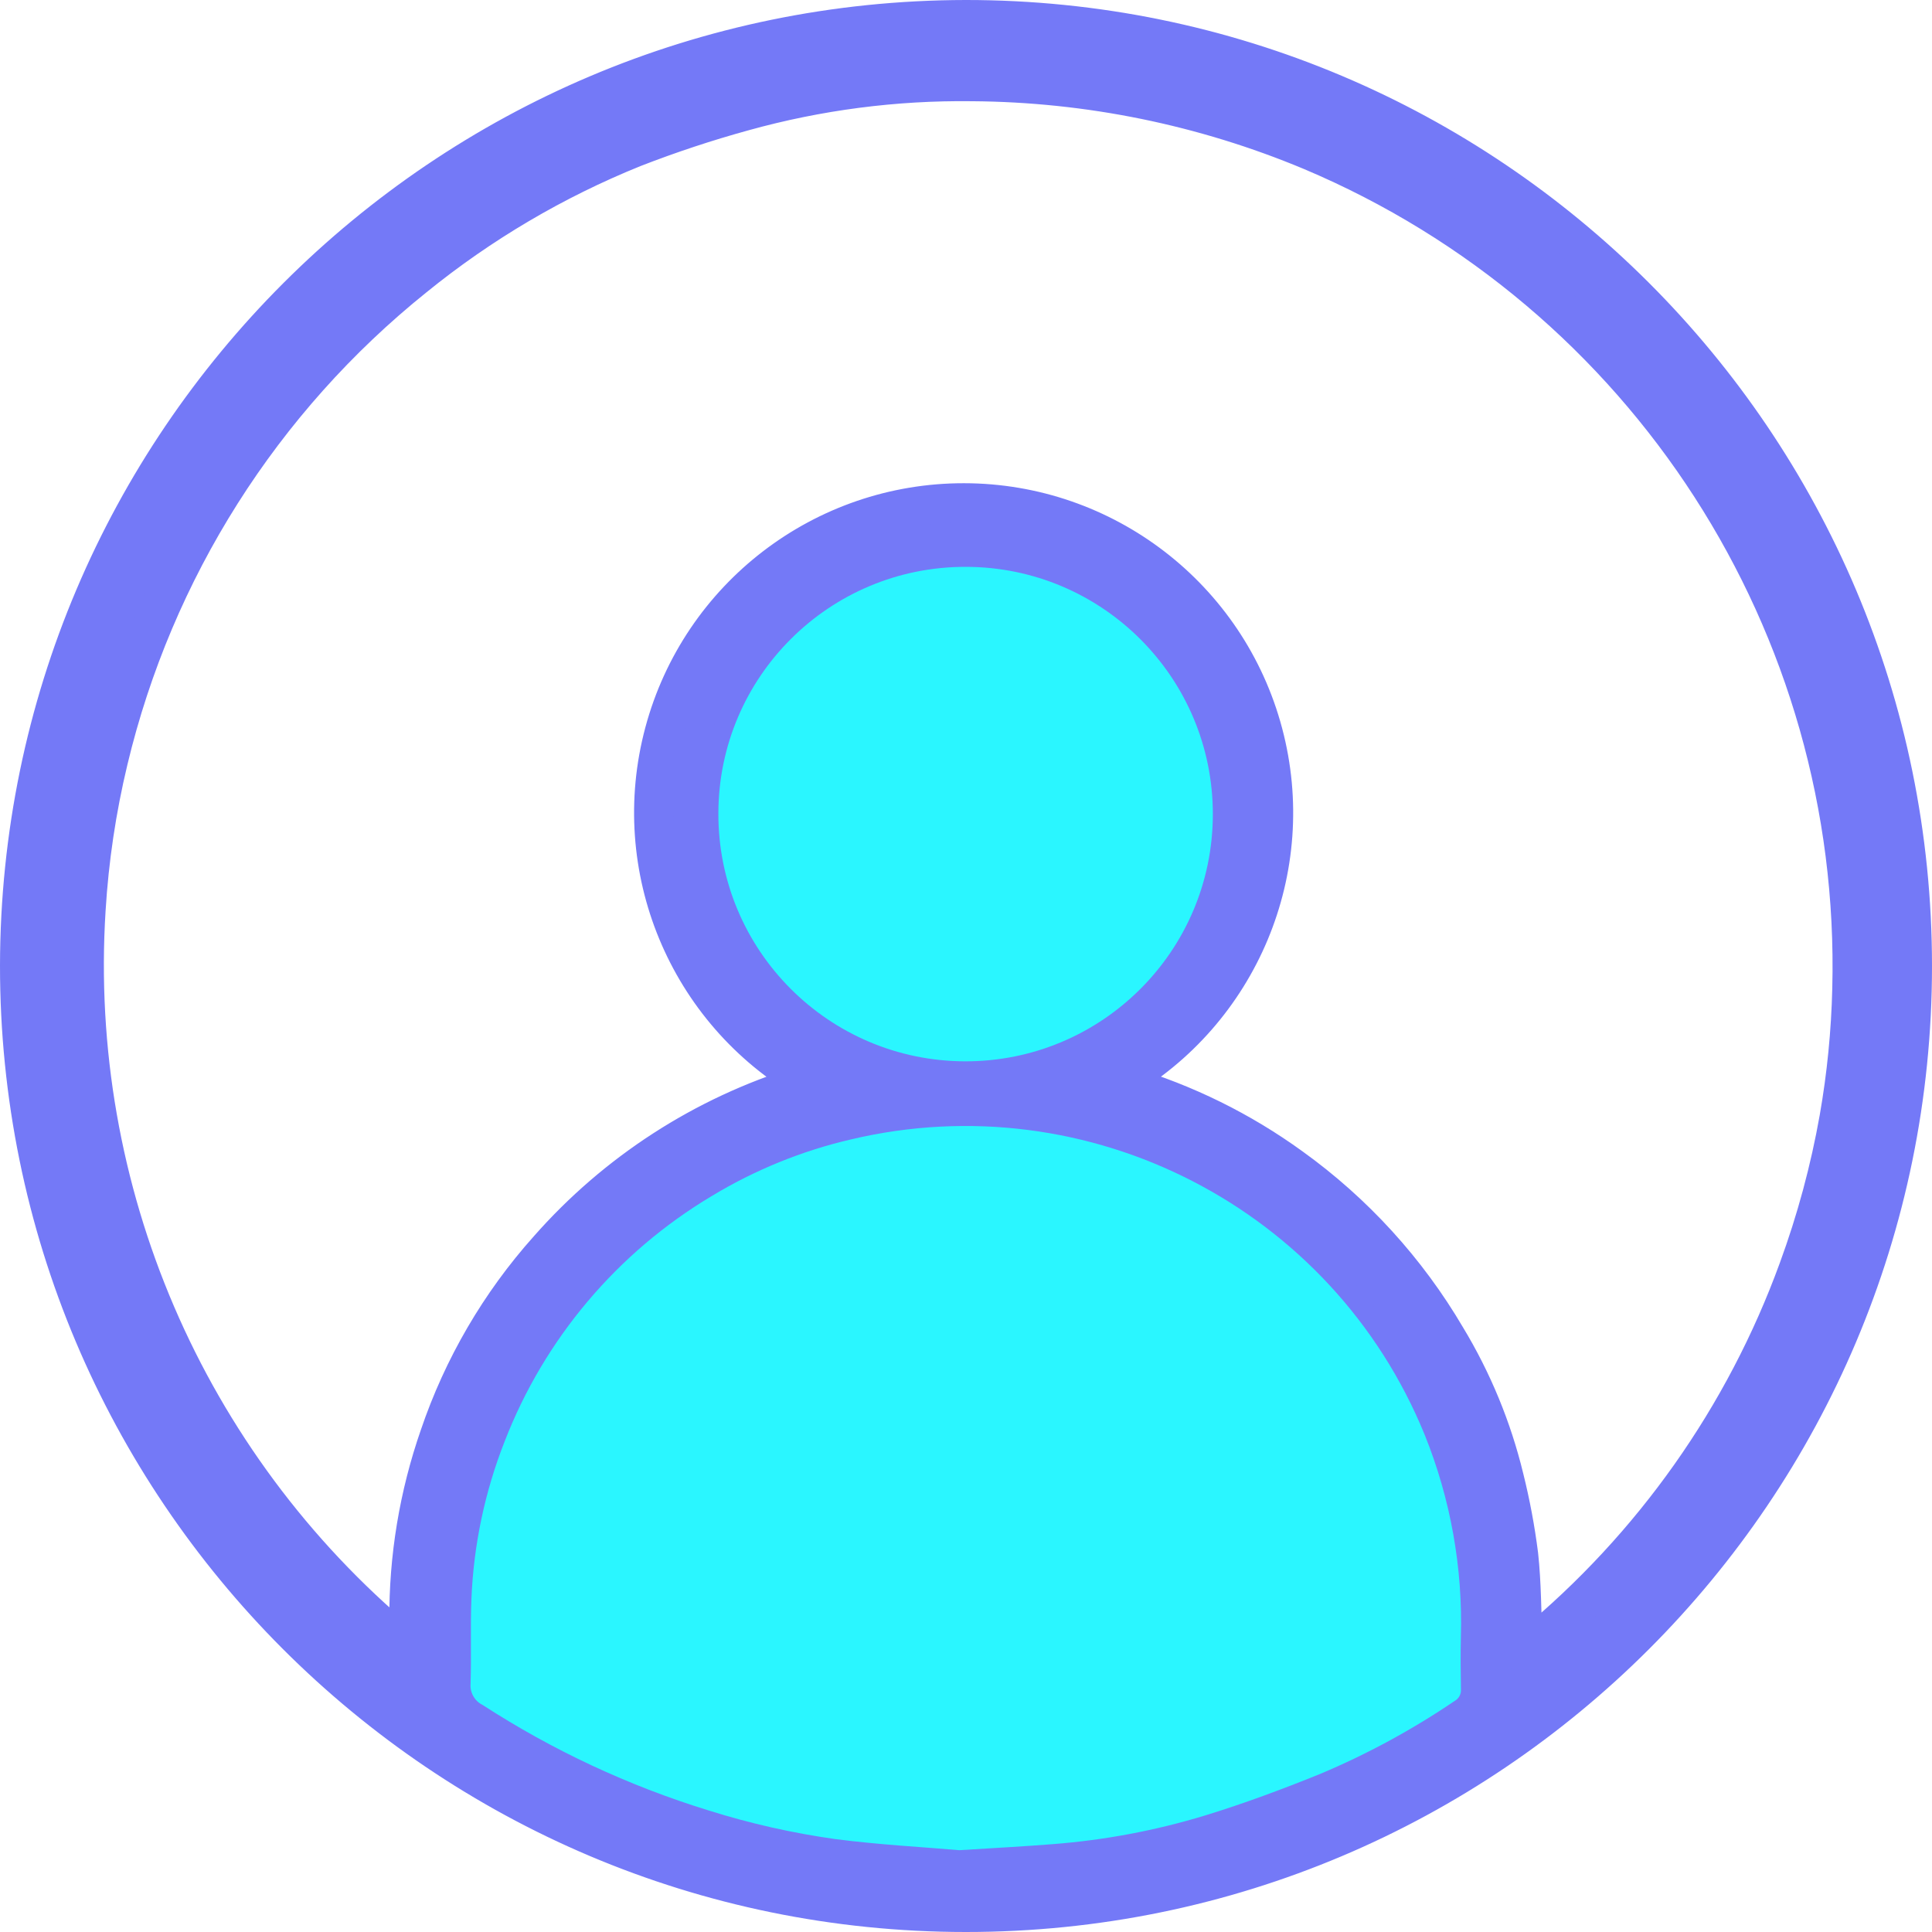
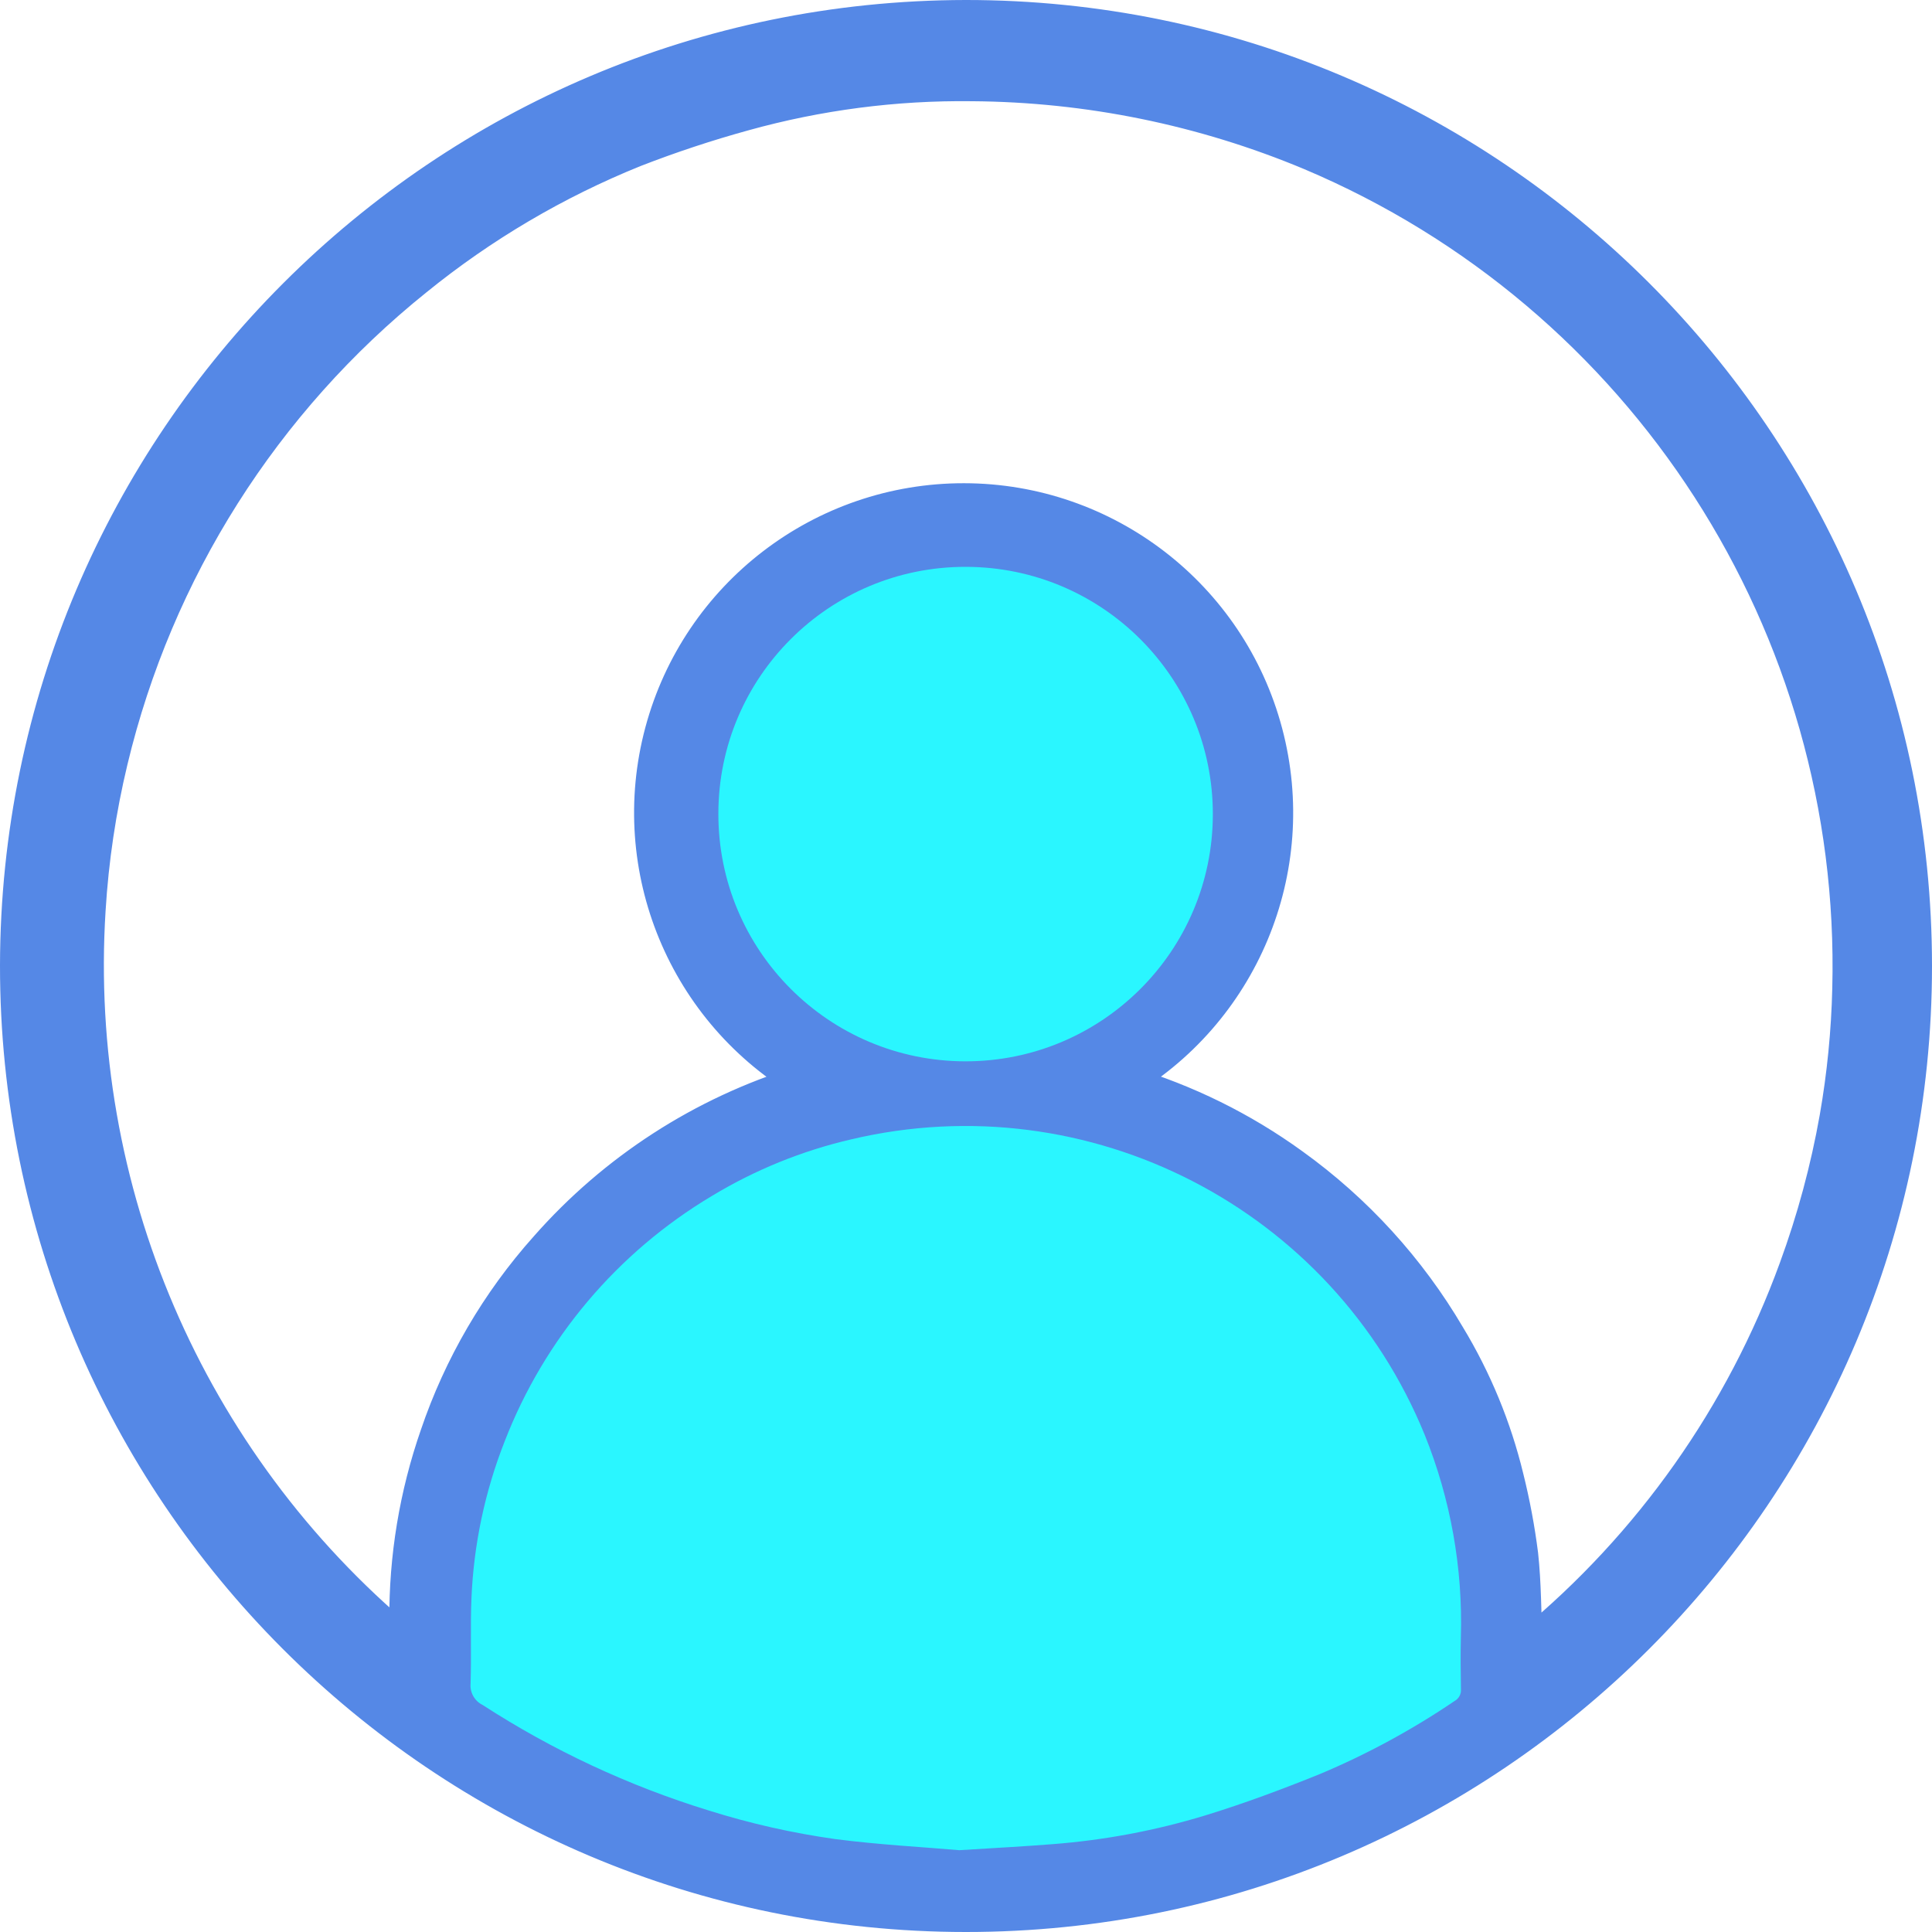
<svg xmlns="http://www.w3.org/2000/svg" viewBox="0 0 24.578 24.584">
  <defs>
    <style>
      .cls-1 {
-         fill: #7479f7;
-         stroke: #7479f7;
+         fill: #5588e6;
+         stroke: #5588e6;
        stroke-miterlimit: 10;
        stroke-width: 0.5px;
      }

      .cls-2 {
        fill: #2af6ff;
      }
    </style>
  </defs>
  <g id="Capa_2" data-name="Capa 2">
    <g id="Capa_1-2" data-name="Capa 1">
      <g>
        <path class="cls-1" d="M12.287.25A12.042,12.042,0,1,1,.25,12.284,12.055,12.055,0,0,1,12.287.25Zm1.936,13.514a.657.657,0,0,0,.096.05,6.977,6.977,0,0,1,2.108,1.039A7.086,7.086,0,0,1,18.402,17.019a6.348,6.348,0,0,1,.738,1.791,8.398,8.398,0,0,1,.183.976c.04.365.037.734.055,1.101a.517.517,0,0,0,.028.106.431.431,0,0,0,.092-.045,11.174,11.174,0,0,0,3.384-4.791,11.345,11.345,0,0,0,.52-1.927,11.064,11.064,0,0,0,.163-1.65A11.257,11.257,0,0,0,16.689,1.92a11.397,11.397,0,0,0-4.321-.882,10.38,10.38,0,0,0-2.91.379,14.397,14.397,0,0,0-1.398.463A10.9,10.9,0,0,0,5.271,3.524,11.232,11.232,0,0,0,1.378,9.672a11.021,11.021,0,0,0-.284,1.903,11.257,11.257,0,0,0,4.011,9.34c.023.019.048.034.075.054.01-.022.019-.031.019-.041.002-.104.006-.207.005-.311a6.99,6.99,0,0,1,.388-2.342,6.885,6.885,0,0,1,1.386-2.376,7.061,7.061,0,0,1,3.228-2.087.43.43,0,0,0,.087-.054,3.943,3.943,0,1,1,3.929.005Zm-2.017,9.78c.465-.03.828-.049,1.191-.077a9.039,9.039,0,0,0,1.941-.366c.493-.151.978-.331,1.455-.525a9.879,9.879,0,0,0,1.717-.931.157.157,0,0,0,.08-.149c-.003-.221-.006-.443-.001-.664a6.378,6.378,0,0,0-.46-2.573,6.292,6.292,0,0,0-7.298-3.76,6.079,6.079,0,0,0-1.774.721,6.274,6.274,0,0,0-2.635,3.121,6.148,6.148,0,0,0-.423,2c-.016.36.001.722-.011,1.082a.276.276,0,0,0,.153.273,11.525,11.525,0,0,0,2.875,1.342,9.986,9.986,0,0,0,1.615.365C11.185,23.474,11.746,23.504,12.206,23.543Zm.084-16.331a3.146,3.146,0,1,0,3.148,3.14A3.143,3.143,0,0,0,12.29,7.213Z" />
        <path class="cls-2" d="M12.206,23.543c-.46-.04-1.02-.069-1.575-.141a9.986,9.986,0,0,1-1.615-.365A11.525,11.525,0,0,1,6.141,21.695a.276.276,0,0,1-.153-.273c.012-.36-.004-.722.011-1.082a6.148,6.148,0,0,1,.423-2,6.274,6.274,0,0,1,2.635-3.121,6.079,6.079,0,0,1,1.774-.721A6.313,6.313,0,0,1,18.129,18.258a6.378,6.378,0,0,1,.46,2.573c-.005.221-.003.443.001.664a.157.157,0,0,1-.08.149,9.879,9.879,0,0,1-1.717.931c-.478.193-.963.374-1.455.525a9.039,9.039,0,0,1-1.941.366C13.034,23.495,12.67,23.514,12.206,23.543Z" />
        <path class="cls-2" d="M12.29,7.213a3.146,3.146,0,1,1-3.149,3.138A3.142,3.142,0,0,1,12.29,7.213Z" />
      </g>
    </g>
  </g>
</svg>
